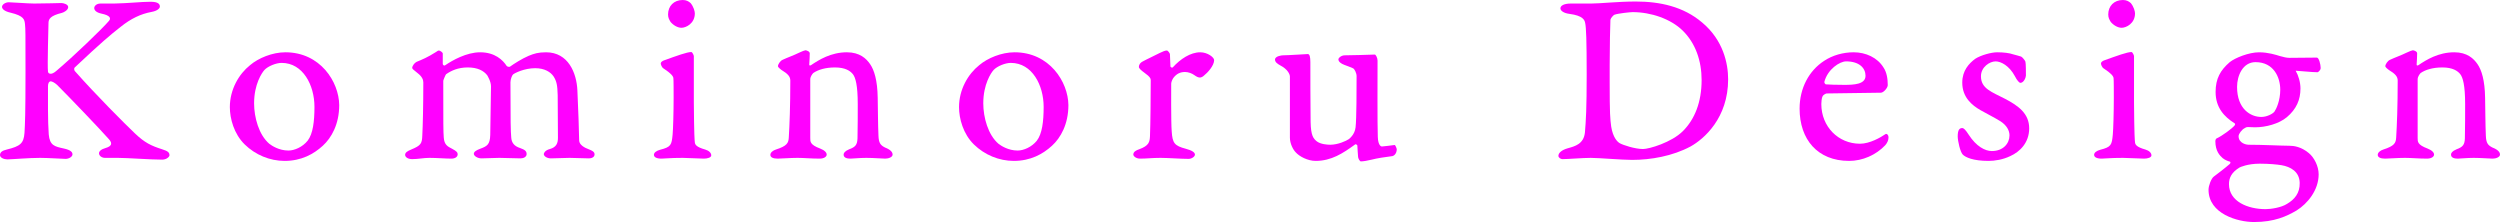
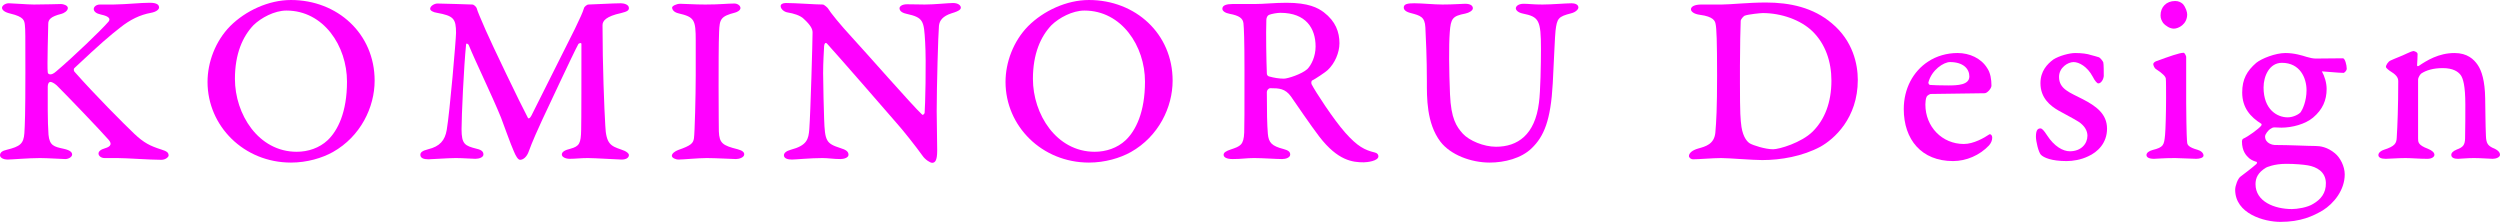
- <svg xmlns="http://www.w3.org/2000/svg" id="uuid-5e6fa090-3021-432b-998d-5dab5cd1cf7b" data-name="レイヤー 1" viewBox="0 0 643.363 57.138">
-   <path d="M2.275.585c.91,0,4.875.325,6.5.325,3.12,0,6.305-.13,7.02-.13.52,0,1.755.325,1.755,1.04,0,.78-1.105,1.365-1.625,1.495-2.925.715-3.445,1.56-3.445,2.601,0,.845-.325,11.05-.13,12.545.065.325.26.52.715.52.26,0,.78-.13,1.56-.846,4.225-3.575,11.636-10.66,13.456-12.805.52-.65.26-1.365-1.95-1.82-1.235-.26-1.885-.78-1.885-1.495,0-.325.455-1.105,1.625-1.105h3.51c3.77-.065,6.825-.455,9.36-.455,1.95,0,2.405.585,2.405,1.235,0,.455-.65,1.105-2.08,1.365-2.86.519-5.395,1.755-7.995,3.835-2.665,2.08-5.135,4.16-11.831,10.466-.195.13-.195.649,0,.91,5.46,6.175,12.806,13.52,15.471,16.055,2.535,2.405,4.16,3.186,7.02,4.096,1.43.455,1.885.78,1.885,1.56,0,.325-.715,1.105-1.885,1.105-3.055,0-8.905-.455-11.376-.455h-3.315c-.91,0-1.56-.585-1.56-1.17,0-.52.52-1.04,1.69-1.365,1.56-.455,1.82-1.17.91-2.21-2.405-2.731-10.271-10.921-13.391-14.041-.715-.649-1.365-.909-1.625-.909-.455,0-.715.519-.715,1.234,0,2.99-.065,9.101.195,12.416.26,2.859,1.495,3.12,3.9,3.64,1.82.391,2.21.976,2.21,1.495,0,.65-.975,1.17-1.755,1.17-.78,0-4.55-.26-6.565-.26-3.055,0-7.28.39-8.45.39-.78,0-1.885-.39-1.885-1.105,0-.78.65-1.17,1.755-1.431,3.445-.845,4.356-1.56,4.55-4.29.13-2.21.26-4.745.26-15.73,0-10.01,0-10.92-.13-12.221-.13-1.17-.195-2.144-3.77-2.989-1.43-.325-2.145-.91-2.145-1.495,0-.52.78-1.171,1.755-1.171Z" fill="#f0f" stroke-width="0" />
-   <path d="M87.296,27.041c0,4.94-2.015,8.451-4.225,10.466-2.34,2.146-5.525,3.9-9.815,3.9-3.835,0-7.54-1.56-10.271-4.226-2.795-2.729-3.835-6.695-3.835-9.62,0-4.55,2.34-8.516,5.2-10.79,2.145-1.82,5.72-3.315,9.1-3.315,8.97,0,13.781,7.606,13.846,13.585ZM68.055,18.006c-.65.715-2.665,3.641-2.665,8.581,0,3.64,1.235,8.125,3.9,10.4.65.519,2.535,1.755,4.94,1.755,1.56,0,3.641-.91,4.94-2.535,1.365-1.755,1.755-4.94,1.755-8.711,0-5.524-2.925-11.31-8.45-11.31-1.43,0-3.51.845-4.42,1.819Z" fill="#f0f" stroke-width="0" />
-   <path d="M107.184,15.926c1.43-.585,2.86-1.17,5.005-2.535.455-.325.585-.39.715-.39.455,0,1.04.585,1.04.715v2.731c0,.26.325.585.65.325,1.82-1.235,5.46-3.315,8.97-3.315,3.835,0,5.85,2.015,6.825,3.51.065.13.585.325.845.195.975-.715,3.12-2.08,4.81-2.795,1.43-.585,2.47-.91,4.485-.91,5.72,0,7.865,5.33,8.06,9.815.195,4.095.455,11.245.455,12.87,0,1.105,1.365,1.885,2.47,2.275.845.325,1.495.65,1.495,1.3,0,.78-.845,1.04-1.43,1.04-1.495,0-3.51-.13-5.005-.13s-3.315.13-4.81.13c-1.04,0-1.82-.585-1.82-1.105,0-.261.325-.976,1.56-1.301,1.625-.455,2.08-1.43,2.08-2.859,0-3.12-.065-8.19-.065-10.985-.065-2.535-.26-3.575-1.04-4.811-.78-1.17-2.34-2.146-4.746-2.146-2.795,0-5.265,1.235-5.72,1.625-.26.261-.65,1.235-.65,2.016,0,10.205.065,12.61.195,14.105.065,1.495.845,2.34,2.275,2.795,1.3.455,1.69.845,1.69,1.56,0,.715-.78,1.105-1.56,1.105-1.69,0-3.77-.13-5.46-.13-1.43,0-3.185.13-4.615.13-1.04,0-1.95-.65-1.95-1.17s.585-.91,1.625-1.3c1.755-.65,2.535-1.04,2.6-3.575l.195-12.48c0-1.3-.91-2.731-.975-2.86-.91-1.17-2.47-2.015-5.005-2.015s-4.29.845-5.59,1.755c-.13.13-.715,1.495-.715,1.69,0,11.44,0,12.935.13,14.626.13,1.82.975,2.275,2.145,2.86,1.235.649,1.43.975,1.43,1.43,0,.65-.65,1.105-1.625,1.105-1.56,0-3.705-.195-5.655-.195-1.495,0-2.925.325-4.42.325-1.105,0-1.82-.52-1.82-1.105s.585-.975,1.56-1.365c2.535-1.04,2.795-1.56,2.86-3.64.13-2.405.26-7.67.26-13.65,0-.65-.325-1.495-1.43-2.34-1.17-.91-1.43-1.171-1.43-1.365,0-.52.585-1.3,1.105-1.56Z" fill="#f0f" stroke-width="0" />
-   <path d="M170.883,15.536c3.25-1.17,5.915-2.146,7.021-2.146.26,0,.65.846.65,1.04v11.896c.065,8.516.195,9.751.26,10.336.065.519.325,1.17,2.665,1.819.91.261,1.56.846,1.56,1.495,0,.585-1.04.846-1.885.846-1.365,0-4.03-.195-5.46-.195-3.315,0-4.55.195-5.46.195-1.3,0-1.95-.391-1.95-.976s.65-1.04,1.56-1.3c2.86-.715,2.99-1.235,3.25-3.9.13-1.365.26-5.785.26-9.49,0-1.3,0-4.68-.065-5.07-.065-.519-.65-1.234-2.535-2.47-.455-.26-.715-1.04-.715-1.3,0-.325.455-.65.845-.78ZM177.708.78c.78.91,1.105,2.146,1.105,2.665,0,2.601-2.275,3.705-3.445,3.705-.975,0-2.08-.649-2.795-1.495-.39-.649-.65-1.105-.65-1.949,0-2.146,1.495-3.706,3.771-3.706.91,0,1.495.325,2.015.78Z" fill="#f0f" stroke-width="0" />
-   <path d="M201.368,15.406c1.235-.585,2.925-1.17,4.225-1.82.78-.39,1.56-.65,1.69-.65.195,0,1.105.261,1.105.78,0,.325-.065,2.21-.13,2.86-.065.325.26.325.455.195,2.015-1.365,5.135-3.315,9.23-3.315,3.315,0,5.005,1.625,5.98,3.055,1.04,1.495,1.885,4.16,1.95,8.646.065,3.186.065,6.825.195,9.751.065,1.885.52,2.47,1.69,3.055,1.495.585,1.95,1.235,1.95,1.82,0,.649-1.04,1.04-1.885,1.04-.845,0-2.925-.195-4.875-.195-1.885,0-3.315.195-4.095.195-.845,0-1.755-.195-1.755-1.04,0-.391.325-.91,1.43-1.365,1.625-.585,2.08-1.17,2.145-2.795.065-3.186.065-5.981.065-8.841,0-4.875-.585-6.825-1.235-7.67s-1.95-1.755-4.615-1.755c-2.47,0-4.355.585-5.59,1.43-.13.13-.78.845-.78,1.625v15.081c0,.975-.065,1.755,2.535,2.729,1.17.455,1.69,1.04,1.69,1.56,0,.519-.65,1.04-1.82,1.04-2.145,0-4.095-.195-5.655-.195-2.015,0-4.095.195-5.135.195-1.17,0-1.885-.325-1.885-.976,0-.649.78-1.17,1.43-1.365,2.86-.909,3.25-1.69,3.315-3.12.195-3.12.39-7.995.39-14.625,0-1.04-.65-1.755-2.275-2.731-.78-.585-.91-.845-.91-.975,0-.455.585-1.365,1.17-1.625Z" fill="#f0f" stroke-width="0" />
-   <path d="M274.948,27.041c0,4.94-2.015,8.451-4.225,10.466-2.34,2.146-5.525,3.9-9.815,3.9-3.835,0-7.54-1.56-10.271-4.226-2.795-2.729-3.835-6.695-3.835-9.62,0-4.55,2.34-8.516,5.2-10.79,2.145-1.82,5.72-3.315,9.1-3.315,8.97,0,13.781,7.606,13.846,13.585ZM255.708,18.006c-.65.715-2.665,3.641-2.665,8.581,0,3.64,1.235,8.125,3.9,10.4.65.519,2.535,1.755,4.94,1.755,1.56,0,3.641-.91,4.94-2.535,1.365-1.755,1.755-4.94,1.755-8.711,0-5.524-2.925-11.31-8.45-11.31-1.43,0-3.51.845-4.42,1.819Z" fill="#f0f" stroke-width="0" />
-   <path d="M293.991,15.861c1.04-.585,3.055-1.495,4.42-2.21.845-.391,1.365-.65,1.885-.65.26,0,.78.715.78.91.065.91.065,2.21.13,3.185,0,.195.455.455.65.195,1.885-2.08,4.485-3.835,7.021-3.835,1.885,0,3.575,1.3,3.575,2.015,0,1.431-1.69,3.25-2.6,3.966-.325.324-.78.519-1.04.519-.455,0-.845-.195-1.495-.65-.52-.39-1.495-.779-2.34-.779-1.17,0-2.145.39-2.99,1.495-.26.325-.585,1.105-.585,1.495,0,.649-.065,10.01.13,12.285.195,3.055.715,3.705,3.64,4.485,1.495.39,2.34.91,2.34,1.495,0,.519-.845,1.105-1.625,1.105-2.015,0-5.33-.26-7.215-.26-2.275,0-3.445.195-5.265.195-1.17,0-1.755-.716-1.755-1.04,0-.715.715-1.105,1.495-1.365,2.535-.91,2.731-1.885,2.795-3.38.13-2.926.195-10.921.195-14.366,0-.39-.065-.845-1.625-1.95-.715-.519-1.43-1.105-1.43-1.495,0-.585.39-1.105.91-1.364Z" fill="#f0f" stroke-width="0" />
-   <path d="M347.096,35.816c.26-.194,1.56-1.234,1.755-3.055.26-2.146.26-10.075.26-13.195,0-.715-.52-1.886-.975-2.016-.65-.26-1.365-.585-2.145-.845-.91-.325-1.56-.845-1.56-1.43,0-.391.78-1.04,1.625-1.04,2.535,0,5.07-.13,7.735-.195.26,0,.715.845.715,1.56,0,2.796-.065,16.771.065,19.631.065,2.275.91,2.471,1.04,2.471.455,0,2.665-.325,3.315-.391.13,0,.52.846.52,1.105,0,1.105-.715,1.69-1.105,1.755-1.625.195-4.16.585-5.33.91-1.04.26-2.21.455-2.795.455-.26,0-.65-.65-.715-1.105s-.13-2.144-.195-2.99c0-.065-.325-.454-.585-.26-3.12,2.275-6.11,4.226-10.14,4.226-2.08,0-4.225-1.17-5.135-2.21-.65-.65-1.495-2.21-1.495-3.771v-15.73c0-.585-.585-1.885-2.47-2.86-.715-.39-1.365-.845-1.365-1.495,0-.91,1.755-1.105,2.015-1.105,1.43,0,5.98-.325,6.435-.325s.65.715.65,2.08c0,2.795,0,10.855.065,15.405.065,3.511.715,4.29,1.625,5.005.975.716,2.6.846,3.445.846,1.95,0,4.095-.976,4.745-1.431Z" fill="#f0f" stroke-width="0" />
-   <path d="M409.56.91c2.275,0,6.825-.519,11.376-.519,6.24,0,12.286,1.3,17.096,5.396,5.46,4.55,6.695,10.595,6.695,14.625,0,9.945-6.175,15.341-9.685,17.291-4.615,2.47-10.205,3.445-15.016,3.445-2.665,0-8.58-.52-10.66-.52s-5.851.325-7.28.325c-.455,0-1.04-.391-1.04-.846,0-.715.78-1.494,2.405-1.949,1.885-.52,4.095-1.105,4.42-4.03.26-2.99.455-6.306.455-14.886,0-8.841-.13-12.155-.39-13.325-.13-.716-.52-1.886-4.03-2.341-1.56-.194-2.34-.845-2.34-1.43,0-.715.975-1.235,2.665-1.235h5.33ZM414.24,21.061c0,8.32.13,9.49.39,11.505.455,2.86,1.625,3.966,2.21,4.29.78.455,3.9,1.495,5.981,1.495,1.56,0,7.345-1.69,10.27-4.615,3.055-3.055,4.811-7.475,4.811-13.13,0-4.94-1.56-9.49-4.875-12.74-3.055-2.99-8.125-4.746-12.871-4.746-.65,0-3.705.325-4.615.65-.325.065-1.04.91-1.105,1.3-.065,1.69-.195,6.761-.195,11.636v4.356Z" fill="#f0f" stroke-width="0" />
-   <path d="M484.7,17.356c.845,1.234,1.105,2.925,1.105,4.55,0,.715-1.105,1.95-1.755,1.95-.455,0-12.805.195-13.976.195-.195,0-.91.39-1.04.715-.26.455-.325,1.625-.325,2.015,0,5.785,4.355,10.206,9.945,10.206,2.535,0,5.33-1.626,6.565-2.471.26-.195.78.13.78.845,0,.716-.325,1.431-.845,2.016-2.405,2.535-5.85,4.03-9.295,4.03-8.126,0-12.741-5.525-12.741-13.456,0-5.265,2.405-9.75,6.305-12.285,2.145-1.43,4.875-2.21,7.606-2.21,3.12,0,6.11,1.365,7.67,3.9ZM469.489,21.061c-.065.26.26.649.39.649.715.065,2.86.13,4.745.13,2.47,0,5.46-.13,5.46-2.34,0-1.95-1.56-3.705-5.005-3.705-1.625,0-4.745,2.016-5.59,5.266Z" fill="#f0f" stroke-width="0" />
-   <path d="M518.044,13.976c.715.195,1.495.391,2.08.585.325.131,1.04,1.04,1.105,1.301.13.39.13,2.859.13,3.575,0,.455-.52,1.885-1.43,1.885-.26,0-.845-.585-1.43-1.755-1.43-2.665-3.575-3.771-4.94-3.771-1.495,0-3.77,1.43-3.77,3.835,0,3.186,2.795,4.03,6.175,5.785,3.38,1.756,6.24,3.771,6.24,7.606,0,3.705-2.405,6.046-4.875,7.15-1.885.91-3.965,1.235-5.59,1.235-3.965,0-5.915-.91-6.63-1.625-.65-.65-1.3-3.511-1.3-4.681,0-1.69.455-2.144,1.17-2.144.39,0,.845.455,1.69,1.755,1.885,2.925,4.16,4.16,5.915,4.16,2.925,0,4.55-1.95,4.55-4.03,0-1.235-.715-2.601-2.34-3.641-1.69-1.04-3.185-1.755-5.135-2.859-2.145-1.235-4.68-3.25-4.68-7.086,0-3.12,1.755-4.939,3.315-6.11,1.495-.975,4.225-1.69,5.655-1.69,1.69,0,3.185.195,4.095.519Z" fill="#f0f" stroke-width="0" />
-   <path d="M541.508,15.536c3.251-1.17,5.915-2.146,7.021-2.146.26,0,.65.846.65,1.04v11.896c.065,8.516.195,9.751.26,10.336.065.519.325,1.17,2.666,1.819.91.261,1.56.846,1.56,1.495,0,.585-1.04.846-1.885.846-1.365,0-4.03-.195-5.46-.195-3.315,0-4.55.195-5.46.195-1.3,0-1.95-.391-1.95-.976s.65-1.04,1.56-1.3c2.86-.715,2.99-1.235,3.251-3.9.13-1.365.26-5.785.26-9.49,0-1.3,0-4.68-.065-5.07-.065-.519-.65-1.234-2.535-2.47-.455-.26-.715-1.04-.715-1.3,0-.325.455-.65.845-.78ZM548.333.78c.78.91,1.105,2.146,1.105,2.665,0,2.601-2.275,3.705-3.445,3.705-.975,0-2.08-.649-2.795-1.495-.39-.649-.65-1.105-.65-1.949,0-2.146,1.495-3.706,3.77-3.706.91,0,1.495.325,2.015.78Z" fill="#f0f" stroke-width="0" />
-   <path d="M586.749,14.431c.845.261,1.755.455,2.404.455.78,0,6.695-.065,7.086-.065.519,0,.975,1.755.975,2.665,0,.649-.715,1.105-.78,1.105-1.43,0-4.225-.324-5.655-.39.716,1.235,1.235,2.99,1.235,4.55,0,2.926-1.04,5.33-3.51,7.41-2.016,1.69-5.396,2.601-8.19,2.601-.39,0-1.365-.065-1.755-.065-.52,0-.65.131-.976.325-.649.325-1.495,1.431-1.495,2.016,0,1.885,2.145,2.21,2.47,2.21,3.899,0,8.58.26,10.595.26,1.171,0,3.056.26,5.006,1.885,1.365,1.105,2.535,3.381,2.535,5.461,0,4.095-2.86,7.54-5.655,9.295-2.535,1.495-5.721,2.99-10.985,2.99-4.161,0-11.701-2.08-11.701-8.32,0-1.04.715-2.925,1.365-3.38,1.04-.78,2.925-2.21,4.03-3.186.26-.13.325-.585.13-.65-.519-.13-1.235-.39-1.885-.909-.715-.65-1.885-1.756-1.885-4.421,0-.194.13-.585.325-.649,1.43-.65,3.965-2.535,4.615-3.315.195-.26.195-.52,0-.585-2.665-1.69-4.875-4.03-4.875-8.06,0-3.445,1.235-5.59,3.64-7.67,1.365-1.105,4.94-2.535,7.54-2.535,2.34,0,4.356.65,5.396.975ZM588.568,52.457c1.886-1.105,3.315-2.729,3.251-5.394-.065-2.926-2.405-4.16-4.681-4.551-1.17-.194-3.25-.39-5.59-.39-3.186,0-5.07.91-5.201.975-2.145,1.301-2.73,2.731-2.73,4.291,0,4.484,4.875,6.435,9.426,6.435,1.3,0,4.029-.39,5.524-1.365ZM575.698,22.361c0,5.72,3.51,7.735,6.24,7.735,1.495,0,2.99-.845,3.38-1.365.455-.65,1.495-2.795,1.495-5.655,0-3.185-1.69-7.085-6.37-7.085-3.25,0-4.745,3.445-4.745,6.37Z" fill="#f0f" stroke-width="0" />
-   <path d="M615.021,15.406c1.235-.585,2.926-1.17,4.226-1.82.78-.39,1.56-.65,1.69-.65.194,0,1.105.261,1.105.78,0,.325-.065,2.21-.13,2.86-.065.325.26.325.455.195,2.015-1.365,5.135-3.315,9.23-3.315,3.315,0,5.005,1.625,5.981,3.055,1.04,1.495,1.885,4.16,1.95,8.646.065,3.186.065,6.825.194,9.751.065,1.885.52,2.47,1.69,3.055,1.495.585,1.95,1.235,1.95,1.82,0,.649-1.04,1.04-1.886,1.04-.845,0-2.925-.195-4.875-.195-1.885,0-3.314.195-4.095.195-.846,0-1.755-.195-1.755-1.04,0-.391.324-.91,1.43-1.365,1.625-.585,2.08-1.17,2.144-2.795.065-3.186.065-5.981.065-8.841,0-4.875-.585-6.825-1.235-7.67-.649-.845-1.949-1.755-4.615-1.755-2.47,0-4.354.585-5.59,1.43-.13.13-.78.845-.78,1.625v15.081c0,.975-.065,1.755,2.535,2.729,1.17.455,1.69,1.04,1.69,1.56,0,.519-.65,1.04-1.82,1.04-2.144,0-4.095-.195-5.655-.195-2.015,0-4.095.195-5.135.195-1.17,0-1.886-.325-1.886-.976,0-.649.78-1.17,1.431-1.365,2.86-.909,3.25-1.69,3.315-3.12.194-3.12.39-7.995.39-14.625,0-1.04-.65-1.755-2.275-2.731-.78-.585-.91-.845-.91-.975,0-.455.585-1.365,1.17-1.625Z" fill="#f0f" stroke-width="0" />
+ <svg xmlns="http://www.w3.org/2000/svg" id="uuid-80f87b98-4d5a-49b4-a50b-1d9b1ffa53e4" data-name="レイヤー 1" viewBox="0 0 705.165 62.585">
+   <path d="M2.481.922c.993,0,5.316.354,7.088.354,3.402,0,6.875-.142,7.655-.142.567,0,1.914.354,1.914,1.134,0,.851-1.205,1.488-1.772,1.63-3.189.78-3.756,1.701-3.756,2.835,0,.922-.354,12.05-.142,13.68.071.354.283.566.779.566.284,0,.851-.142,1.701-.921,4.607-3.898,12.687-11.624,14.671-13.963.567-.709.284-1.488-2.126-1.984-1.347-.283-2.056-.851-2.056-1.63,0-.354.496-1.205,1.772-1.205h3.828c4.111-.071,7.442-.496,10.206-.496,2.127,0,2.623.638,2.623,1.347,0,.496-.709,1.205-2.268,1.488-3.119.566-5.883,1.913-8.718,4.182-2.906,2.268-5.6,4.536-12.9,11.411-.212.142-.212.709,0,.992,5.954,6.733,13.963,14.742,16.869,17.507,2.765,2.622,4.536,3.473,7.655,4.465,1.56.496,2.056.851,2.056,1.701,0,.354-.78,1.205-2.056,1.205-3.331,0-9.71-.496-12.403-.496h-3.615c-.992,0-1.701-.638-1.701-1.275,0-.567.567-1.135,1.843-1.489,1.701-.496,1.985-1.275.992-2.409-2.622-2.977-11.198-11.907-14.601-15.31-.779-.709-1.488-.992-1.772-.992-.496,0-.779.566-.779,1.347,0,3.26-.071,9.923.212,13.537.284,3.119,1.63,3.402,4.253,3.97,1.984.425,2.41,1.062,2.41,1.63,0,.709-1.063,1.275-1.914,1.275s-4.961-.283-7.159-.283c-3.332,0-7.939.425-9.214.425-.851,0-2.056-.425-2.056-1.204,0-.851.709-1.276,1.914-1.56,3.757-.922,4.749-1.701,4.961-4.678.142-2.41.284-5.174.284-17.152,0-10.915,0-11.907-.142-13.325-.142-1.275-.212-2.339-4.111-3.26-1.559-.354-2.339-.993-2.339-1.631,0-.566.851-1.275,1.914-1.275Z" fill="#f0f" stroke-width="0" />
+   <path d="M105.672,22.752c0,7.513-3.969,15.734-11.766,20.129-3.048,1.701-7.3,2.977-11.836,2.977-13.254,0-23.531-10.276-23.531-22.751,0-5.528,2.197-11.482,6.379-15.735,4.324-4.323,10.844-7.371,17.152-7.371,13.112,0,23.602,9.498,23.602,22.752ZM71.51,7.088c-3.048,3.189-5.245,8.08-5.245,15.168,0,9.923,6.592,20.555,17.436,20.555,3.189,0,6.379-1.063,8.718-3.261,2.835-2.693,5.457-7.867,5.457-16.515,0-10.065-6.592-20.058-17.081-20.058-3.402,0-7.159,2.055-9.285,4.11Z" fill="#f0f" stroke-width="0" />
+   <path d="M123.387.992c1.772,0,9.427.284,9.852.284s1.063.638,1.205.992c.283,1.063,1.063,2.764,2.551,6.237,1.56,3.614,9.852,20.908,11.908,24.735.142.284.567.213.992-.638.496-.921,10.56-21.121,12.262-24.452,1.488-3.119,2.197-4.607,2.551-5.812.071-.425.851-1.062,1.276-1.062,1.205,0,6.875-.354,9.143-.354.709,0,2.268.283,2.268,1.347,0,.638-.425.992-2.197,1.417-4.253.922-5.245,2.197-5.245,3.402,0,11.482.496,23.602.78,28.351.212,5.175,1.559,5.741,4.465,6.733,1.559.496,2.197,1.135,2.197,1.56,0,.709-.709,1.275-2.055,1.275-.851,0-7.584-.425-9.498-.425-2.127,0-3.473.213-5.174.213-1.134,0-2.197-.496-2.197-1.205,0-.779.921-1.276,2.41-1.63,2.552-.709,2.977-1.489,3.048-5.387.071-1.843.071-17.365.071-24.169,0-.497-.78-.143-.851,0-1.488,2.692-9.143,19.207-10.207,21.404-.85,1.772-3.047,6.733-3.756,8.789-.567,1.701-1.63,2.481-2.481,2.481-.638,0-1.276-1.205-1.772-2.41-.851-1.843-2.906-7.654-3.615-9.497-2.623-6.45-7.088-15.523-9.143-20.555-.071-.07-.638-.638-.709-.07-.638,6.237-1.276,20.27-1.276,23.886,0,4.252.921,4.678,4.253,5.528,1.63.353,1.914.992,1.914,1.63,0,.779-1.205,1.205-2.268,1.205-.992,0-3.473-.213-5.528-.213-2.268,0-6.804.354-7.726.354-1.347,0-2.268-.354-2.268-1.276,0-.638.496-1.134,2.197-1.559,3.26-.78,4.748-2.481,5.245-5.458.851-4.891,2.623-25.657,2.623-27.358,0-4.04-.709-4.819-5.387-5.67-1.063-.142-1.914-.638-1.914-1.134,0-.78,1.205-1.489,2.055-1.489Z" fill="#f0f" stroke-width="0" />
+   <path d="M196.243,11.554c0-6.025-.354-6.733-4.891-7.797-1.205-.283-1.772-.992-1.772-1.63,0-.426,1.205-1.063,2.268-1.063,1.347,0,3.969.213,7.088.213,4.252,0,6.166-.284,8.222-.284.851,0,1.701.567,1.701,1.276,0,.638-.921,1.134-1.489,1.275-4.111,1.063-4.394,1.843-4.536,5.458-.142,2.905-.142,10.632-.142,15.451,0,7.726.071,11.694.071,12.616.142,3.331,1.063,3.969,5.316,5.032,1.347.354,1.843.851,1.843,1.417,0,.922-1.488,1.347-2.339,1.347-.709,0-5.812-.283-8.222-.283-2.481,0-6.663.425-7.939.425-.921,0-1.914-.496-1.914-1.062,0-.638.851-1.276,1.772-1.631,3.686-1.275,4.252-1.913,4.465-3.331.212-1.488.496-11.907.496-17.719v-9.71Z" fill="#f0f" stroke-width="0" />
+   <path d="M221.685.851c2.835,0,8.293.426,10.419.426.354,0,1.347.921,1.417,1.062.709,1.205,3.402,4.536,6.804,8.223,3.756,4.039,17.081,19.278,19.774,21.759.213.213.638-.142.709-.496.142-1.418.496-14.246.142-19.987-.354-5.954-.425-6.875-5.245-7.939-1.701-.354-1.985-1.134-1.985-1.56,0-.496.638-1.134,2.127-1.134,2.552,0,3.119.071,4.961.071,2.906,0,6.592-.426,8.009-.426,1.488,0,2.197.709,2.197,1.276,0,.425-.213.921-2.623,1.63-2.41.779-3.402,1.984-3.544,3.544-.213,2.268-.638,17.223-.638,24.098,0,3.119.142,7.797.142,11.058,0,2.977-.638,3.473-1.488,3.473-.354,0-1.843-.779-2.693-2.056-1.772-2.481-5.457-7.158-7.442-9.355-2.693-3.119-16.373-18.854-19.491-22.256-.425-.354-.709,0-.779.709-.071,1.56-.284,4.607-.284,7.655,0,3.189.212,10.985.284,12.899.212,6.237.567,6.945,4.536,8.222,1.63.496,2.339.992,2.339,1.913,0,.851-1.347,1.205-2.268,1.205-1.985,0-3.402-.283-5.104-.283-3.331,0-7.654.425-8.576.425-1.134,0-2.268-.283-2.268-1.204,0-.639.638-1.205,1.914-1.56,4.607-1.205,5.032-2.977,5.245-5.811.354-4.749.921-25.02.921-27.288,0-.922-.496-1.984-2.41-3.757-.992-1.062-3.119-1.63-4.465-1.843-1.134-.142-2.127-.992-2.127-1.843,0-.496.567-.851,1.489-.851Z" fill="#f0f" stroke-width="0" />
+   <path d="M330.758,22.752c0,7.513-3.969,15.734-11.766,20.129-3.048,1.701-7.3,2.977-11.836,2.977-13.254,0-23.531-10.276-23.531-22.751,0-5.528,2.197-11.482,6.379-15.735,4.324-4.323,10.844-7.371,17.152-7.371,13.112,0,23.602,9.498,23.602,22.752ZM296.596,7.088c-3.048,3.189-5.245,8.08-5.245,15.168,0,9.923,6.592,20.555,17.436,20.555,3.189,0,6.379-1.063,8.718-3.261,2.835-2.693,5.457-7.867,5.457-16.515,0-10.065-6.592-20.058-17.081-20.058-3.402,0-7.159,2.055-9.285,4.11Z" fill="#f0f" stroke-width="0" />
+   <path d="M374.485,19.775c-.567.566-3.686,2.622-4.323,2.905-.284.071-.354.709-.213,1.063.992,1.984,6.166,9.923,9.497,13.68,3.474,3.897,5.458,4.89,8.364,5.599.708.142.992.638.992,1.063,0,1.347-3.261,1.701-4.111,1.701-3.118,0-7.3-.426-12.545-7.229-2.552-3.331-6.663-9.427-8.01-11.341-1.63-2.268-3.401-2.339-5.811-2.339-.567,0-.992.638-.992,1.063,0,5.67.07,9.285.283,11.766.213,2.552,1.134,3.473,4.394,4.323,1.347.354,1.914.78,1.914,1.56,0,.851-1.205,1.275-2.269,1.275-1.772,0-5.457-.283-7.939-.283-2.197,0-3.402.283-6.024.283-1.701,0-2.552-.496-2.552-1.205,0-.638.709-1.062,1.984-1.488,2.764-.921,3.686-1.275,3.828-4.819.071-2.552.071-4.891.071-17.648,0-8.576-.142-11.624-.284-13.112-.142-1.417-1.205-2.197-3.898-2.693-1.205-.213-2.056-.779-2.056-1.417,0-1.063,1.347-1.347,2.835-1.347h6.238c2.693,0,5.599-.354,9.001-.354,6.237,0,8.859,1.417,10.56,2.693,3.331,2.551,4.394,5.599,4.394,8.718,0,2.622-1.275,5.67-3.331,7.584ZM361.16,3.615c-.921,0-2.481.283-3.189.566-.425.143-.779.78-.779,1.418-.142,3.898,0,11.553.142,15.097,0,.426.213.709.567.851,1.559.426,2.905.638,4.252.638,1.063,0,5.032-1.275,6.592-2.693,1.134-1.134,2.339-3.544,2.339-6.379,0-5.103-2.693-9.497-9.923-9.497Z" fill="#f0f" stroke-width="0" />
+   <path d="M398.932.922c2.197,0,5.599.354,7.939.354,3.118,0,5.386-.213,6.379-.213,1.559,0,2.196.567,2.196,1.275,0,.639-1.062,1.276-2.126,1.489-3.614.708-4.11,1.347-4.394,5.315-.283,3.827-.212,10.702.071,17.436.283,6.946,1.843,9.144,3.614,11.128,1.843,1.984,5.883,3.686,9.356,3.686,6.095,0,10.985-3.331,12.12-12.403.425-3.048.566-11.057.566-15.168,0-8.15-.566-9.072-5.103-9.993-1.418-.284-1.985-.993-1.985-1.489,0-.566.709-1.275,2.197-1.275,1.418,0,2.623.213,5.316.213,2.551,0,6.662-.354,8.222-.354.851,0,1.913.283,1.913,1.205,0,.425-.638,1.275-2.055,1.63-3.615.922-3.97,1.418-4.394,4.891-.142.851-.496,9.355-.78,14.813-.566,10.489-2.481,15.025-5.953,18.356-2.906,2.836-7.655,4.04-11.837,4.04-5.315,0-11.057-2.197-13.892-5.883-3.969-5.244-3.827-12.545-3.827-17.01,0-6.733-.284-12.262-.426-15.239-.142-2.977-1.417-3.331-4.11-4.04-1.418-.353-1.984-.921-1.984-1.559,0-.992,1.062-1.205,2.977-1.205Z" fill="#f0f" stroke-width="0" />
+   <path d="M485.677,1.276c2.481,0,7.442-.567,12.404-.567,6.804,0,13.396,1.418,18.641,5.883,5.953,4.962,7.3,11.553,7.3,15.947,0,10.845-6.733,16.727-10.56,18.854-5.032,2.693-11.128,3.757-16.372,3.757-2.906,0-9.356-.567-11.624-.567s-6.379.354-7.939.354c-.496,0-1.134-.426-1.134-.922,0-.779.851-1.63,2.622-2.126,2.056-.567,4.466-1.205,4.819-4.394.284-3.26.496-6.875.496-16.23,0-9.64-.142-13.254-.425-14.53-.142-.779-.567-2.055-4.394-2.552-1.701-.212-2.552-.921-2.552-1.559,0-.78,1.063-1.347,2.906-1.347h5.811ZM490.781,23.248c0,9.072.142,10.348.426,12.545.496,3.119,1.772,4.324,2.409,4.678.851.497,4.253,1.631,6.521,1.631,1.701,0,8.01-1.843,11.199-5.032,3.331-3.331,5.245-8.151,5.245-14.317,0-5.387-1.701-10.348-5.316-13.892-3.331-3.261-8.859-5.175-14.033-5.175-.709,0-4.04.354-5.032.709-.354.071-1.135.992-1.205,1.418-.071,1.843-.213,7.371-.213,12.687v4.749Z" fill="#f0f" stroke-width="0" />
+   <path d="M560.519,19.208c.922,1.347,1.205,3.189,1.205,4.961,0,.78-1.205,2.127-1.914,2.127-.496,0-13.963.213-15.238.213-.213,0-.992.425-1.134.779-.284.496-.354,1.772-.354,2.197,0,6.308,4.749,11.128,10.844,11.128,2.765,0,5.812-1.772,7.159-2.693.283-.213.851.142.851.921,0,.78-.354,1.56-.922,2.197-2.622,2.765-6.379,4.394-10.136,4.394-8.859,0-13.892-6.024-13.892-14.672,0-5.741,2.623-10.631,6.875-13.396,2.339-1.56,5.316-2.41,8.293-2.41,3.402,0,6.662,1.488,8.363,4.253ZM543.934,23.248c-.071.283.283.709.425.709.78.07,3.119.142,5.174.142,2.693,0,5.954-.142,5.954-2.552,0-2.126-1.701-4.04-5.457-4.04-1.772,0-5.175,2.197-6.096,5.741Z" fill="#f0f" stroke-width="0" />
+   <path d="M589.787,15.523c.779.213,1.63.425,2.269.638.353.142,1.134,1.134,1.204,1.418.142.425.142,3.118.142,3.898,0,.496-.566,2.055-1.559,2.055-.284,0-.922-.638-1.56-1.913-1.56-2.906-3.898-4.111-5.387-4.111-1.63,0-4.11,1.56-4.11,4.182,0,3.474,3.047,4.394,6.732,6.309,3.687,1.913,6.805,4.11,6.805,8.292,0,4.04-2.622,6.592-5.315,7.797-2.056.992-4.324,1.347-6.096,1.347-4.323,0-6.45-.992-7.229-1.772-.709-.708-1.418-3.827-1.418-5.103,0-1.843.496-2.339,1.276-2.339.425,0,.921.496,1.843,1.913,2.056,3.189,4.536,4.536,6.449,4.536,3.189,0,4.962-2.126,4.962-4.394,0-1.347-.779-2.836-2.552-3.97-1.843-1.134-3.473-1.913-5.6-3.118-2.339-1.347-5.103-3.544-5.103-7.726,0-3.402,1.913-5.387,3.614-6.663,1.631-1.062,4.607-1.843,6.167-1.843,1.843,0,3.473.213,4.465.567Z" fill="#f0f" stroke-width="0" />
+   <path d="M608.284,17.224c3.543-1.276,6.449-2.339,7.654-2.339.283,0,.709.921.709,1.134v12.971c.07,9.285.212,10.632.283,11.27.071.566.354,1.275,2.906,1.984.992.283,1.701.921,1.701,1.63,0,.638-1.135.922-2.056.922-1.488,0-4.394-.213-5.954-.213-3.614,0-4.961.213-5.953.213-1.418,0-2.127-.426-2.127-1.063s.709-1.134,1.701-1.418c3.119-.779,3.261-1.346,3.544-4.252.142-1.488.284-6.309.284-10.349,0-1.417,0-5.103-.071-5.528-.071-.566-.709-1.347-2.765-2.693-.496-.283-.779-1.134-.779-1.417,0-.354.496-.709.922-.851ZM615.725,1.135c.851.992,1.205,2.339,1.205,2.905,0,2.835-2.481,4.04-3.757,4.04-1.062,0-2.268-.709-3.047-1.63-.426-.709-.709-1.205-.709-2.126,0-2.339,1.63-4.04,4.11-4.04.992,0,1.631.354,2.197.851Z" fill="#f0f" stroke-width="0" />
+   <path d="M650.524,16.019c.921.283,1.913.496,2.622.496.851,0,7.301-.071,7.726-.071.567,0,1.063,1.914,1.063,2.906,0,.709-.78,1.205-.851,1.205-1.56,0-4.607-.354-6.166-.425.779,1.347,1.346,3.26,1.346,4.961,0,3.189-1.134,5.811-3.827,8.08-2.197,1.843-5.883,2.835-8.931,2.835-.425,0-1.488-.071-1.913-.071-.567,0-.709.143-1.063.354-.709.354-1.63,1.56-1.63,2.197,0,2.056,2.339,2.41,2.693,2.41,4.253,0,9.355.283,11.553.283,1.275,0,3.331.284,5.458,2.056,1.488,1.205,2.764,3.686,2.764,5.954,0,4.465-3.118,8.222-6.166,10.135-2.765,1.631-6.237,3.261-11.979,3.261-4.536,0-12.758-2.269-12.758-9.072,0-1.134.779-3.189,1.488-3.686,1.134-.851,3.189-2.41,4.394-3.474.283-.142.354-.638.142-.708-.566-.142-1.347-.426-2.056-.992-.779-.709-2.055-1.914-2.055-4.82,0-.212.142-.638.354-.709,1.559-.708,4.323-2.764,5.032-3.614.212-.283.212-.567,0-.638-2.906-1.843-5.316-4.394-5.316-8.789,0-3.757,1.347-6.096,3.97-8.363,1.488-1.205,5.387-2.765,8.222-2.765,2.551,0,4.748.709,5.883,1.063ZM652.508,57.481c2.056-1.205,3.614-2.977,3.544-5.883-.071-3.189-2.623-4.536-5.104-4.961-1.275-.213-3.544-.426-6.096-.426-3.473,0-5.528.992-5.67,1.063-2.339,1.418-2.977,2.977-2.977,4.678,0,4.891,5.315,7.017,10.277,7.017,1.417,0,4.394-.425,6.024-1.488ZM638.474,24.666c0,6.236,3.828,8.434,6.805,8.434,1.63,0,3.26-.921,3.686-1.488.496-.709,1.63-3.048,1.63-6.166,0-3.473-1.843-7.726-6.945-7.726-3.544,0-5.175,3.757-5.175,6.946Z" fill="#f0f" stroke-width="0" />
+   <path d="M674.263,17.082c1.347-.639,3.189-1.276,4.607-1.985.851-.425,1.701-.708,1.843-.708.213,0,1.205.283,1.205.851,0,.354-.071,2.409-.142,3.118-.071.354.283.354.496.213,2.197-1.488,5.599-3.615,10.065-3.615,3.614,0,5.457,1.772,6.521,3.332,1.134,1.63,2.056,4.536,2.126,9.426.071,3.474.071,7.442.213,10.632.071,2.056.567,2.693,1.843,3.331,1.63.638,2.126,1.347,2.126,1.984,0,.709-1.134,1.135-2.055,1.135-.922,0-3.189-.213-5.316-.213-2.055,0-3.614.213-4.465.213-.922,0-1.914-.213-1.914-1.135,0-.425.354-.992,1.56-1.488,1.772-.638,2.269-1.275,2.339-3.048.071-3.473.071-6.521.071-9.639,0-5.316-.639-7.442-1.347-8.363-.709-.922-2.127-1.914-5.032-1.914-2.693,0-4.749.638-6.096,1.56-.142.142-.851.921-.851,1.772v16.443c0,1.063-.071,1.914,2.765,2.978,1.275.496,1.843,1.134,1.843,1.7,0,.567-.709,1.135-1.985,1.135-2.339,0-4.465-.213-6.166-.213-2.197,0-4.465.213-5.6.213-1.275,0-2.055-.354-2.055-1.063s.851-1.275,1.559-1.488c3.119-.992,3.544-1.843,3.615-3.402.213-3.402.425-8.718.425-15.947,0-1.134-.708-1.914-2.481-2.977-.851-.638-.992-.922-.992-1.063,0-.496.638-1.488,1.275-1.772Z" fill="#f0f" stroke-width="0" />
</svg>
